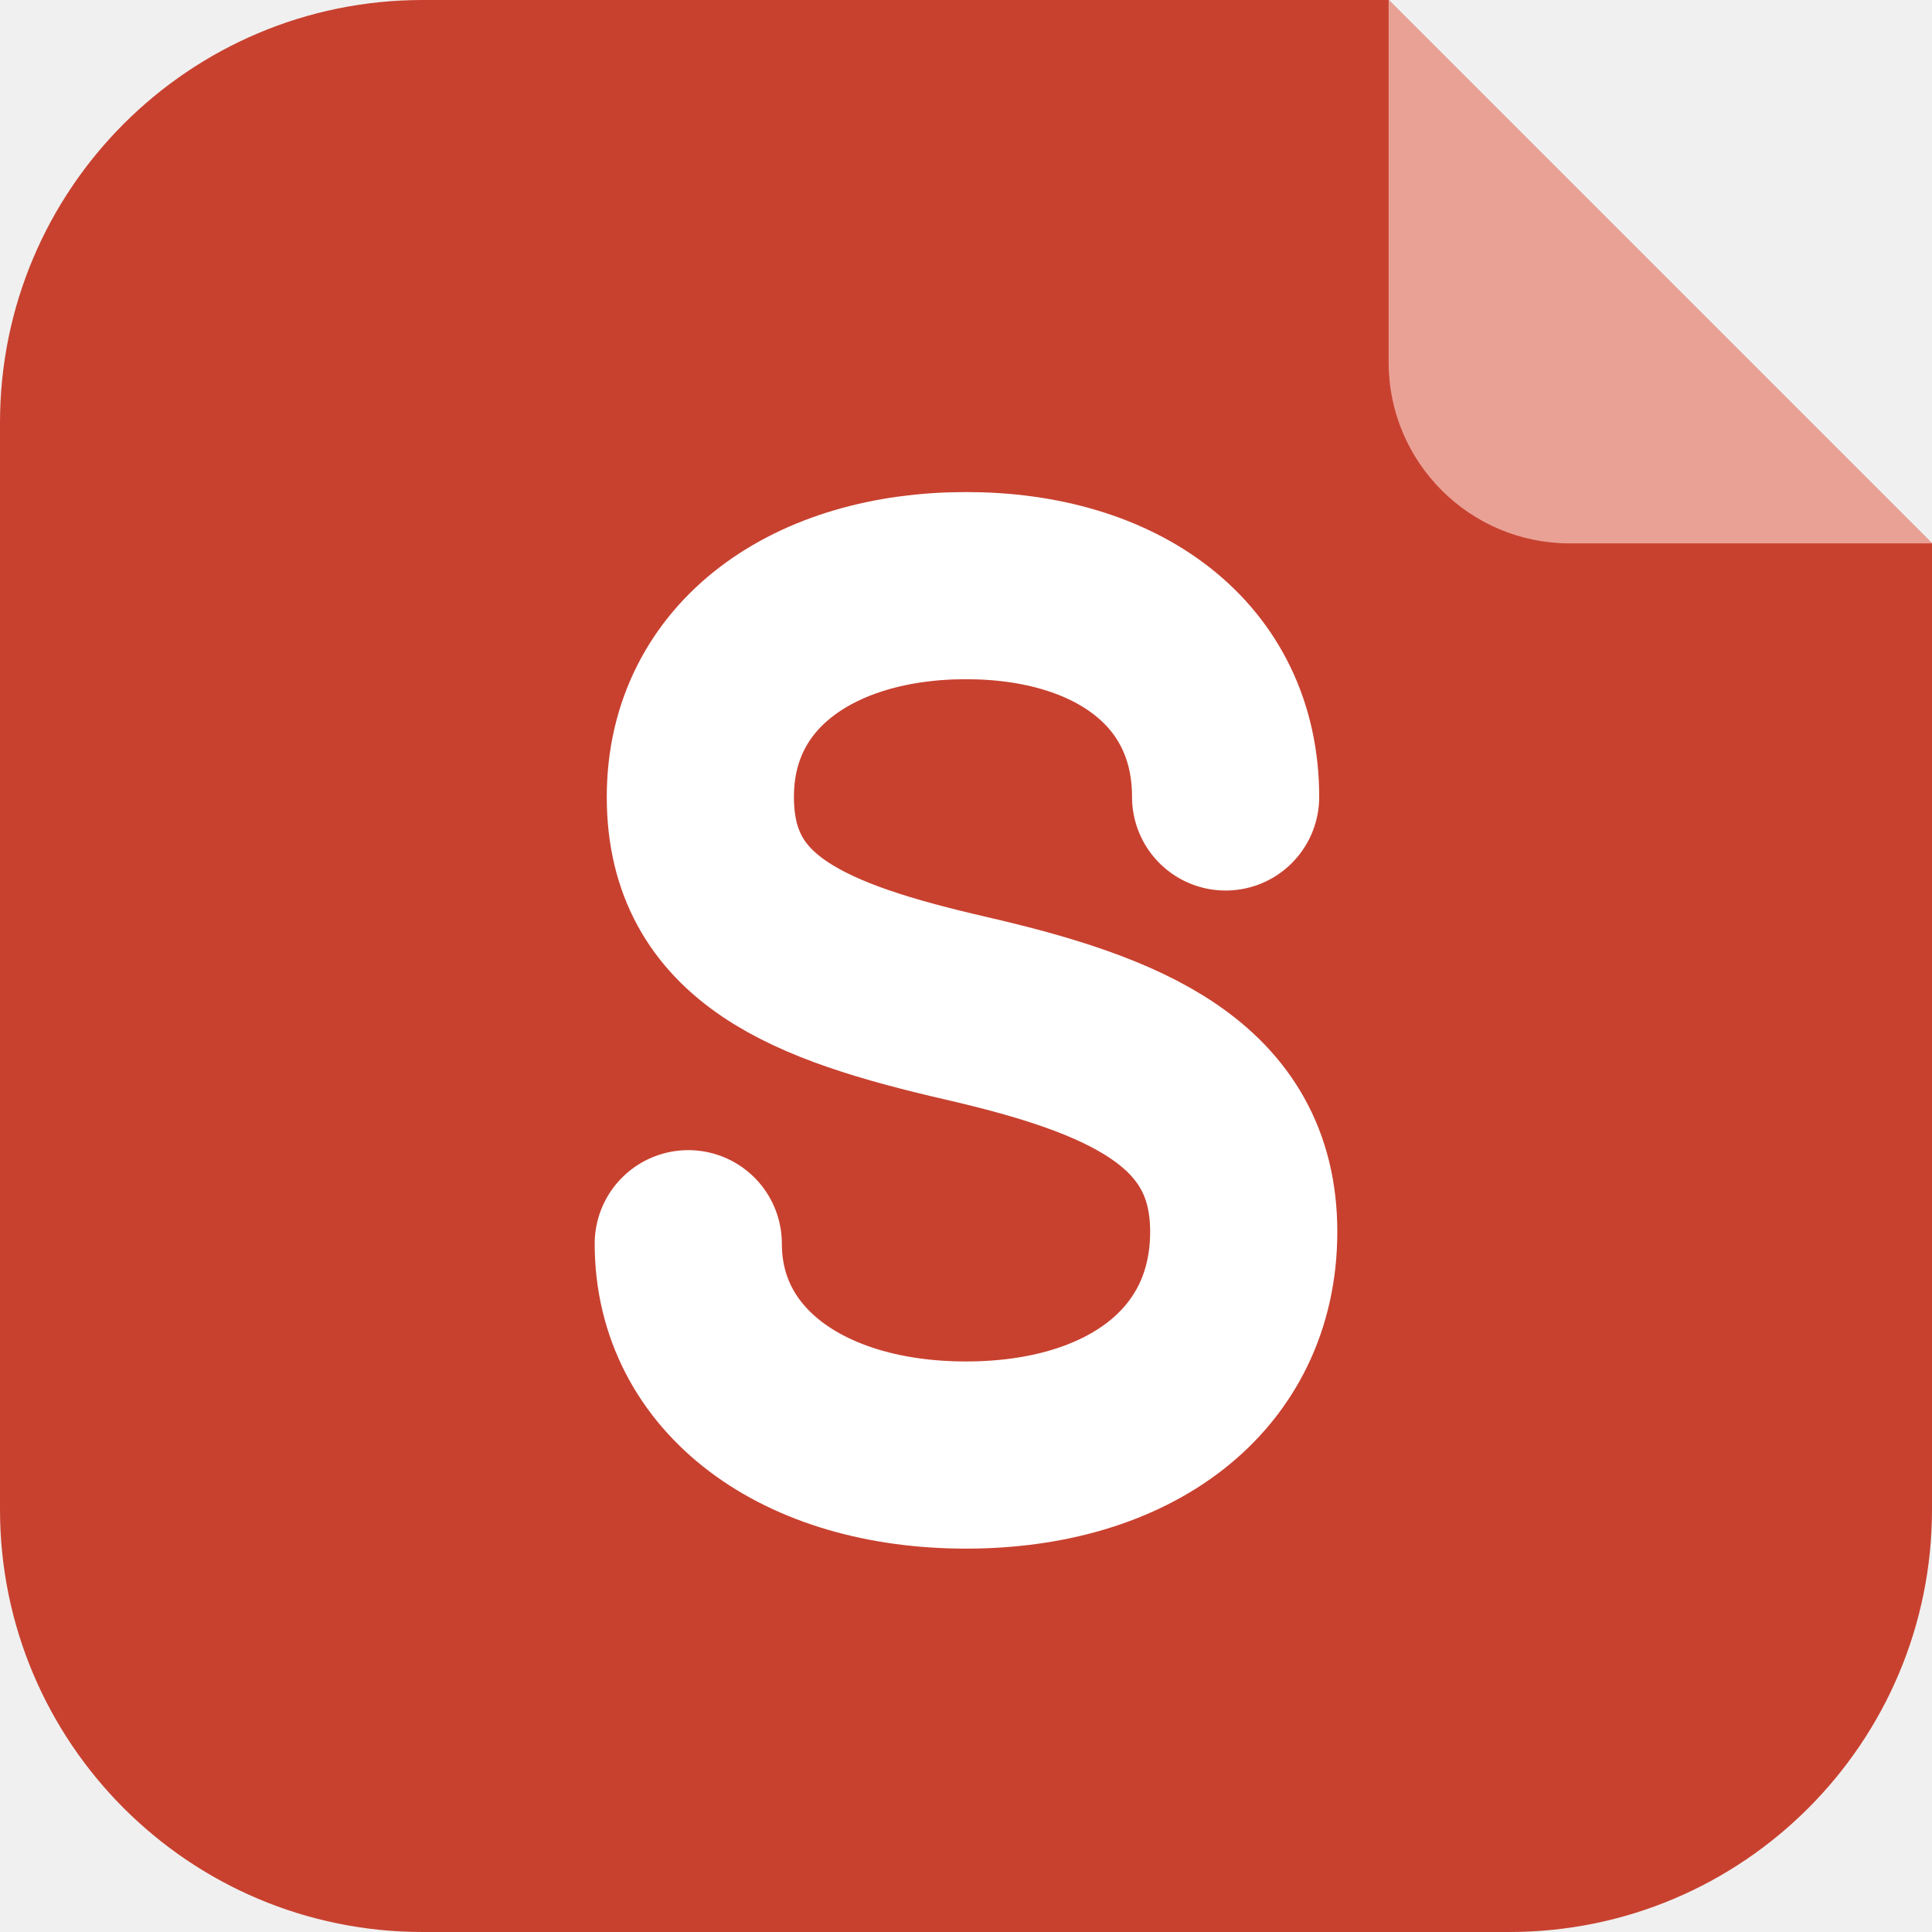
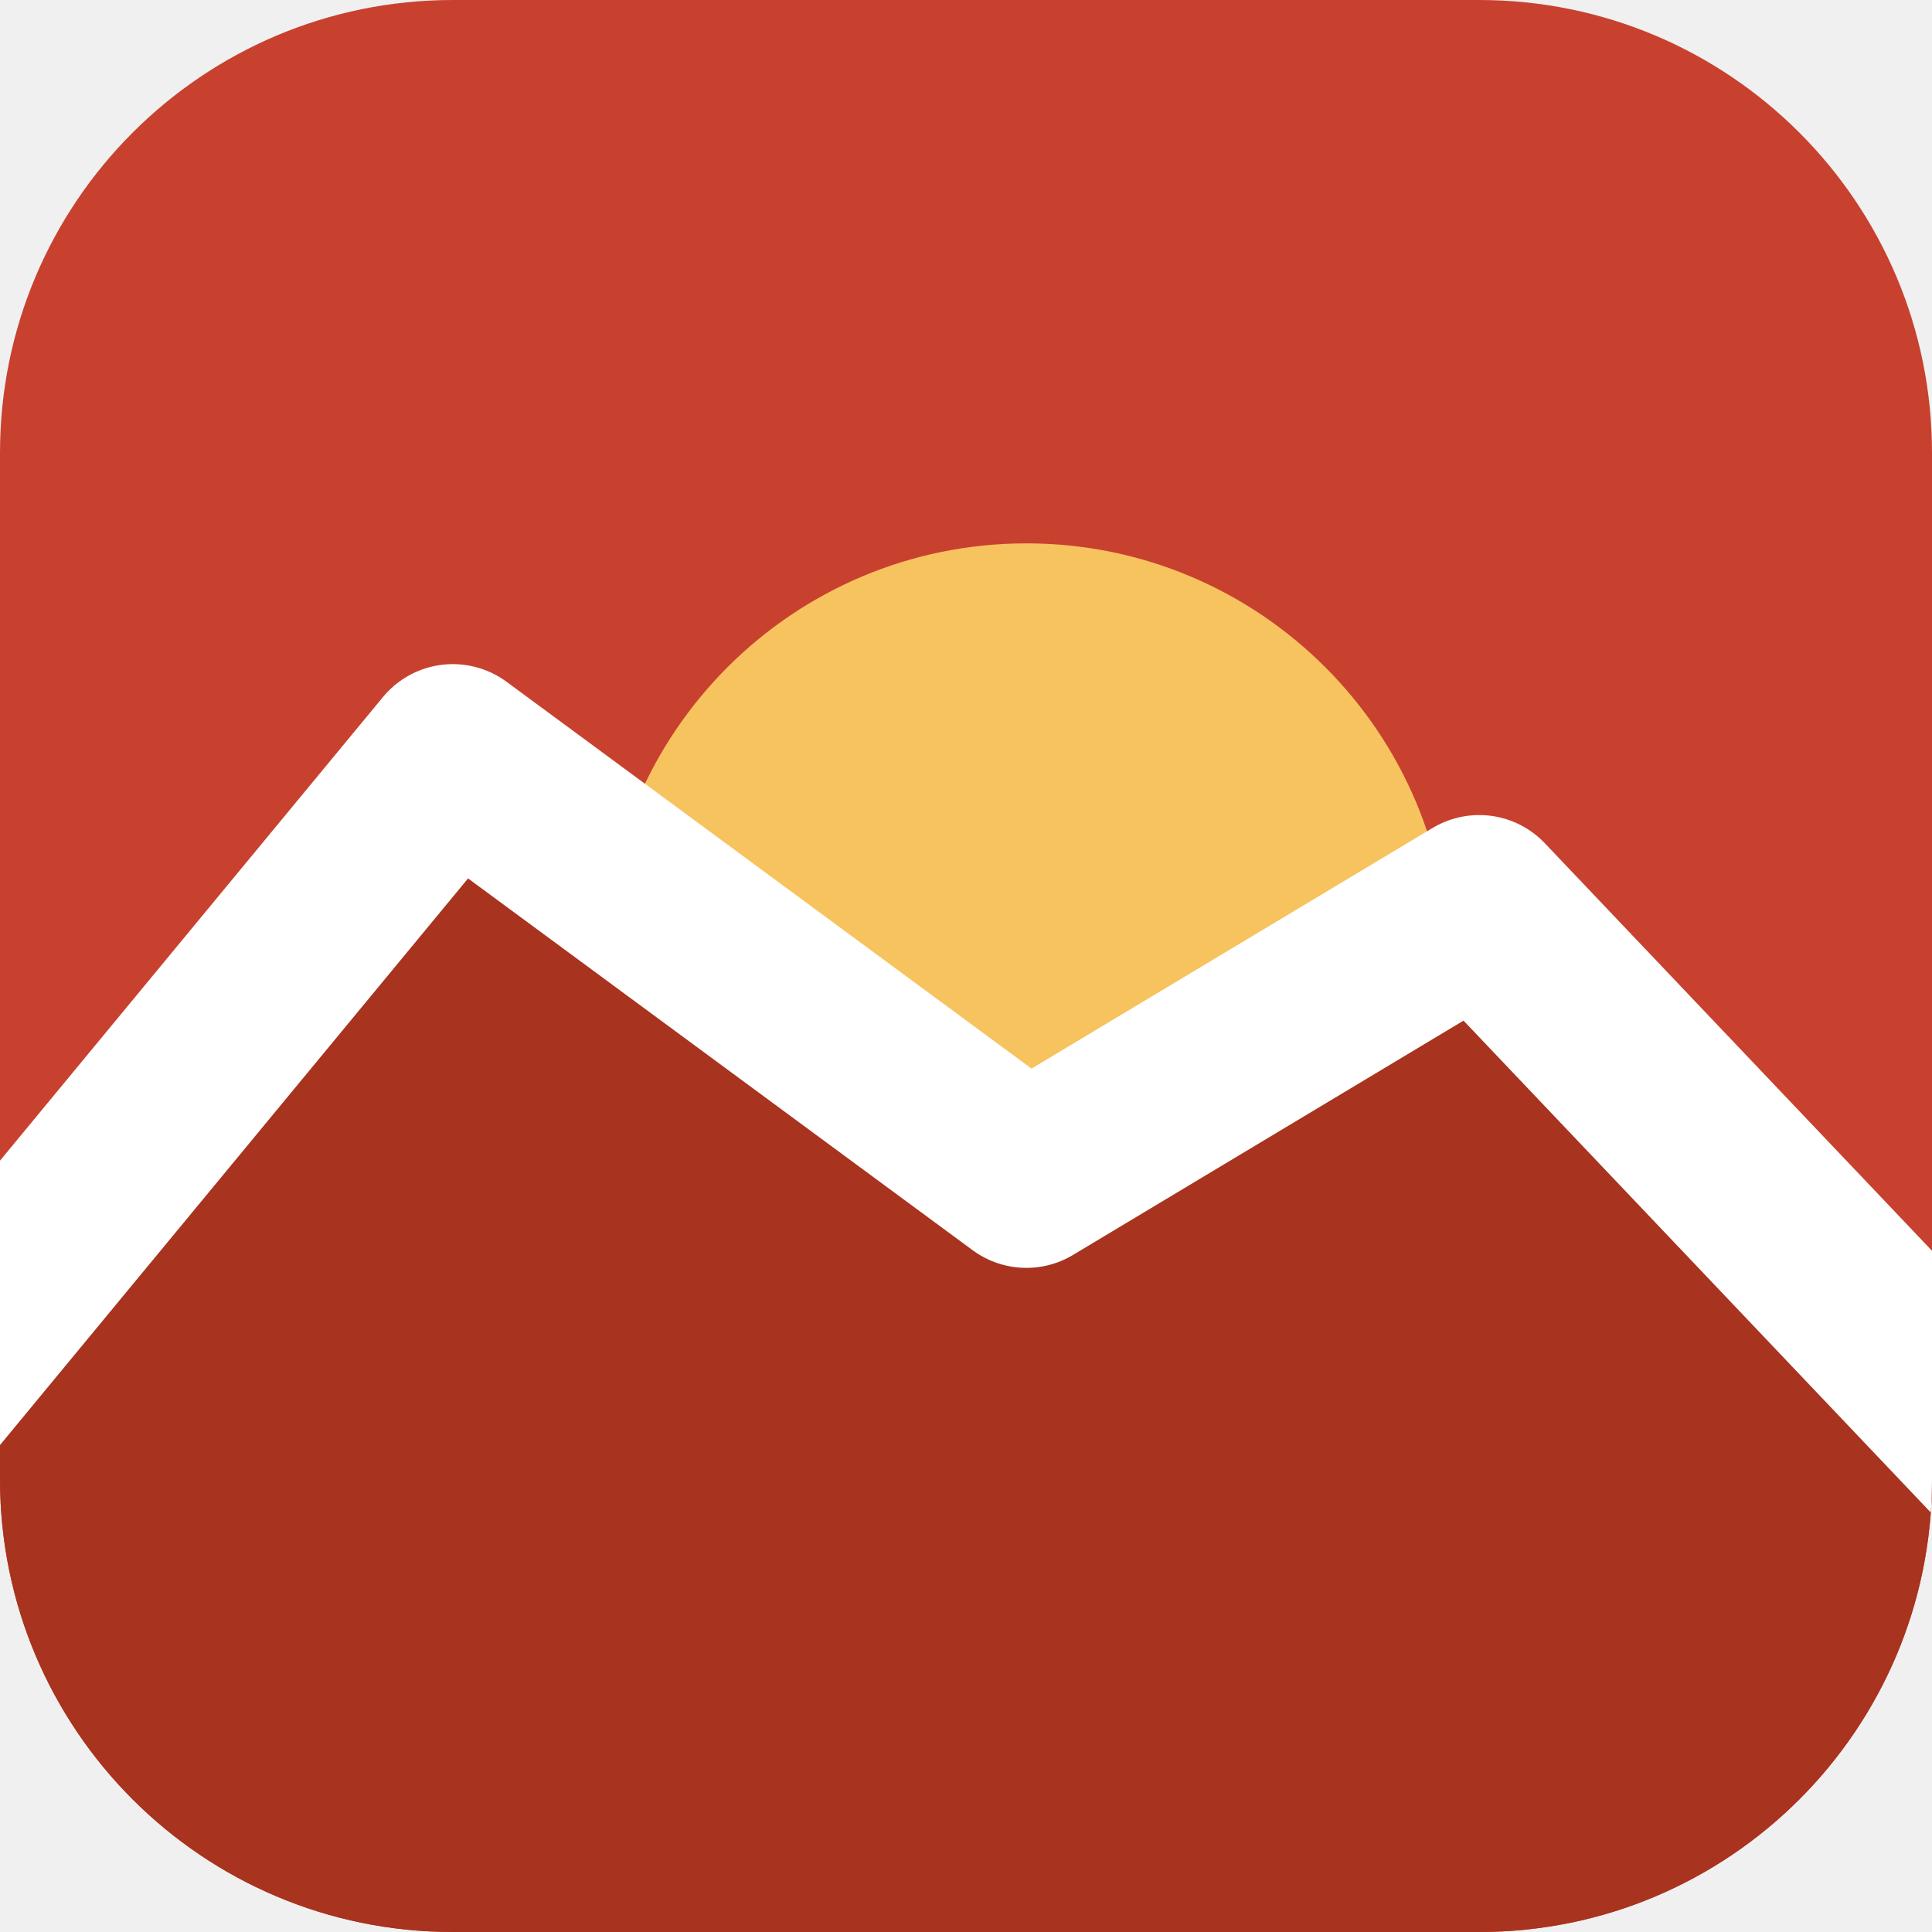
- <svg xmlns="http://www.w3.org/2000/svg" viewBox="0 0 32 32">
-   <path d="M7 0h16l9 9v16a7 7 0 0 1-7 7H7a7 7 0 0 1-7-7V7a7 7 0 0 1 7-7z" fill="#c8412f" />
-   <path d="M23 0l9 9h-6a3 3 0 0 1-3-3z" fill="#eaa195" />
-   <path d="M20.3 13.2c0-2.2-1.8-3.5-4.3-3.5s-4.4 1.3-4.4 3.5c0 2.2 1.8 2.9 4.4 3.5s4.6 1.4 4.6 3.7c0 2.3-1.9 3.7-4.6 3.7s-4.6-1.4-4.6-3.5" fill="none" stroke="#fff" stroke-width="3.1" stroke-linecap="round" />
+ <svg xmlns="http://www.w3.org/2000/svg" viewBox="0 0 64 64">
+   <defs>
+     <clipPath id="tile">
+       <rect width="64" height="64" rx="15" />
+     </clipPath>
+   </defs>
+   <rect width="64" height="64" rx="15" fill="#c8412f" />
+   <g clip-path="url(#tile)">
+     <circle cx="34" cy="32" r="14" fill="#f7c35f" />
+     <path d="M-4 70V48L15 25l19 14 15-9 19 20v20z" fill="#a8331f" />
+     <path d="M-4 48L15 25l19 14 15-9 19 20" fill="none" stroke="#fff" stroke-width="6" stroke-linejoin="round" stroke-linecap="round" />
+   </g>
</svg>
